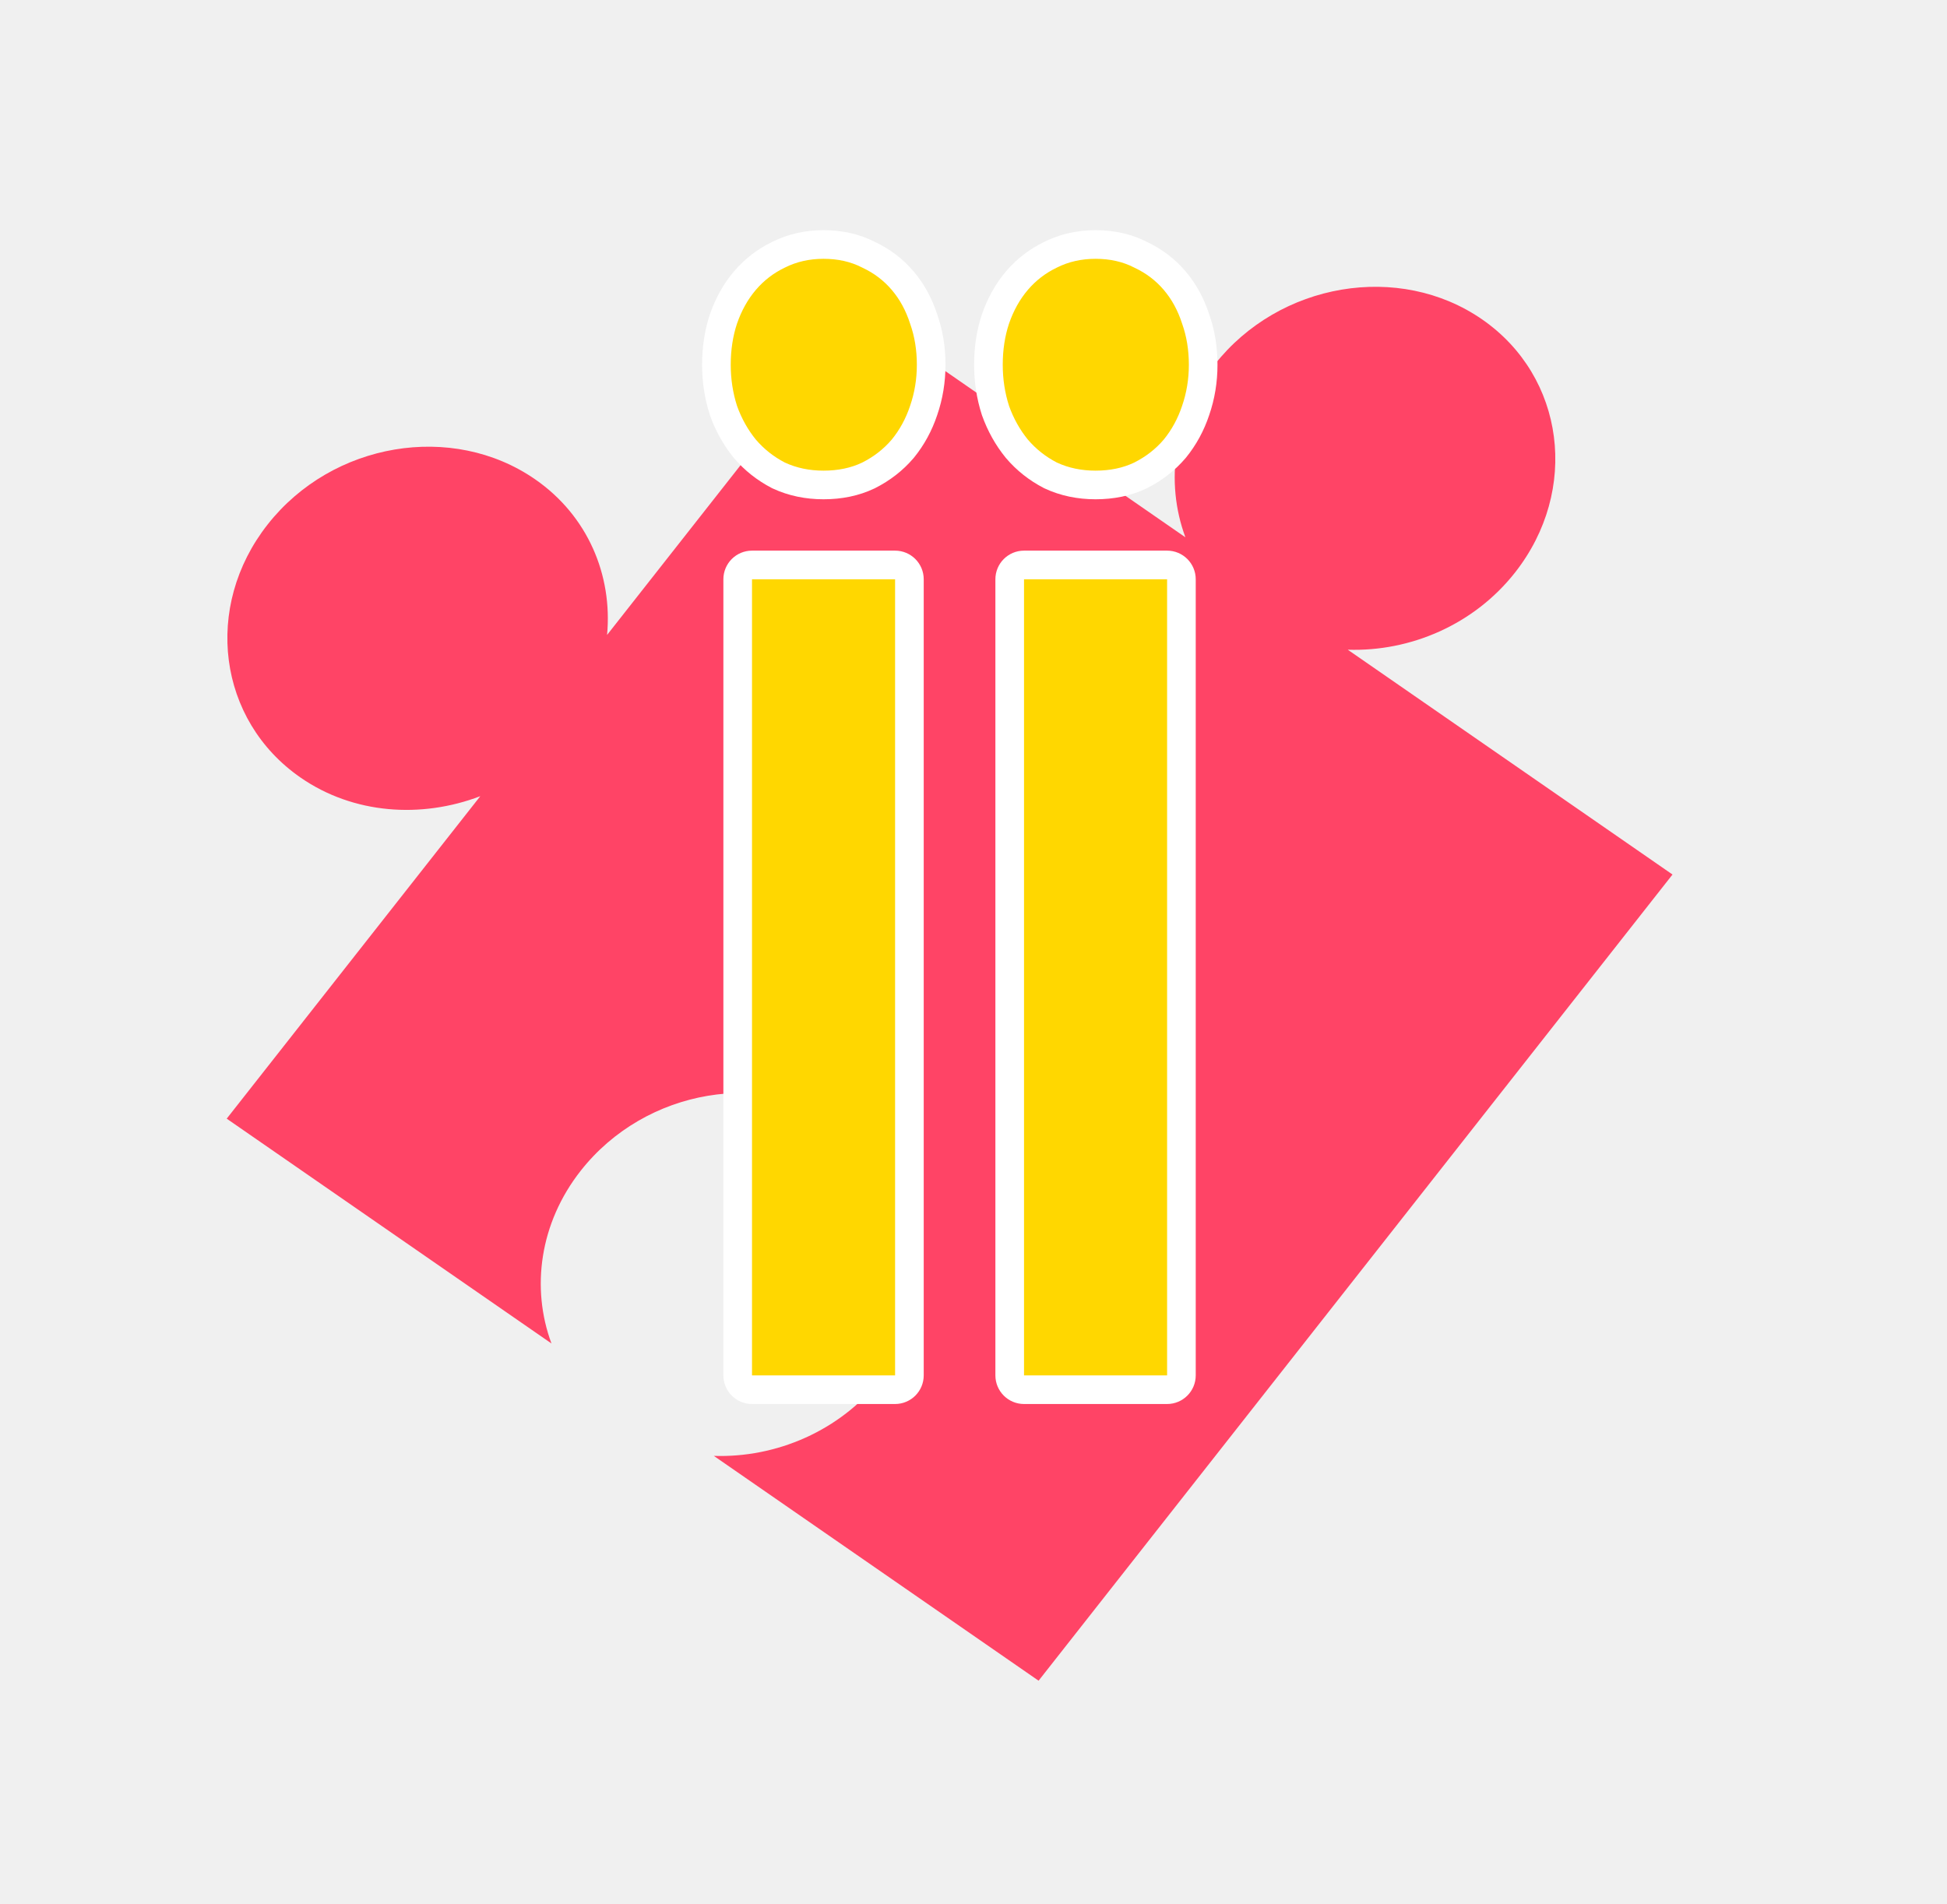
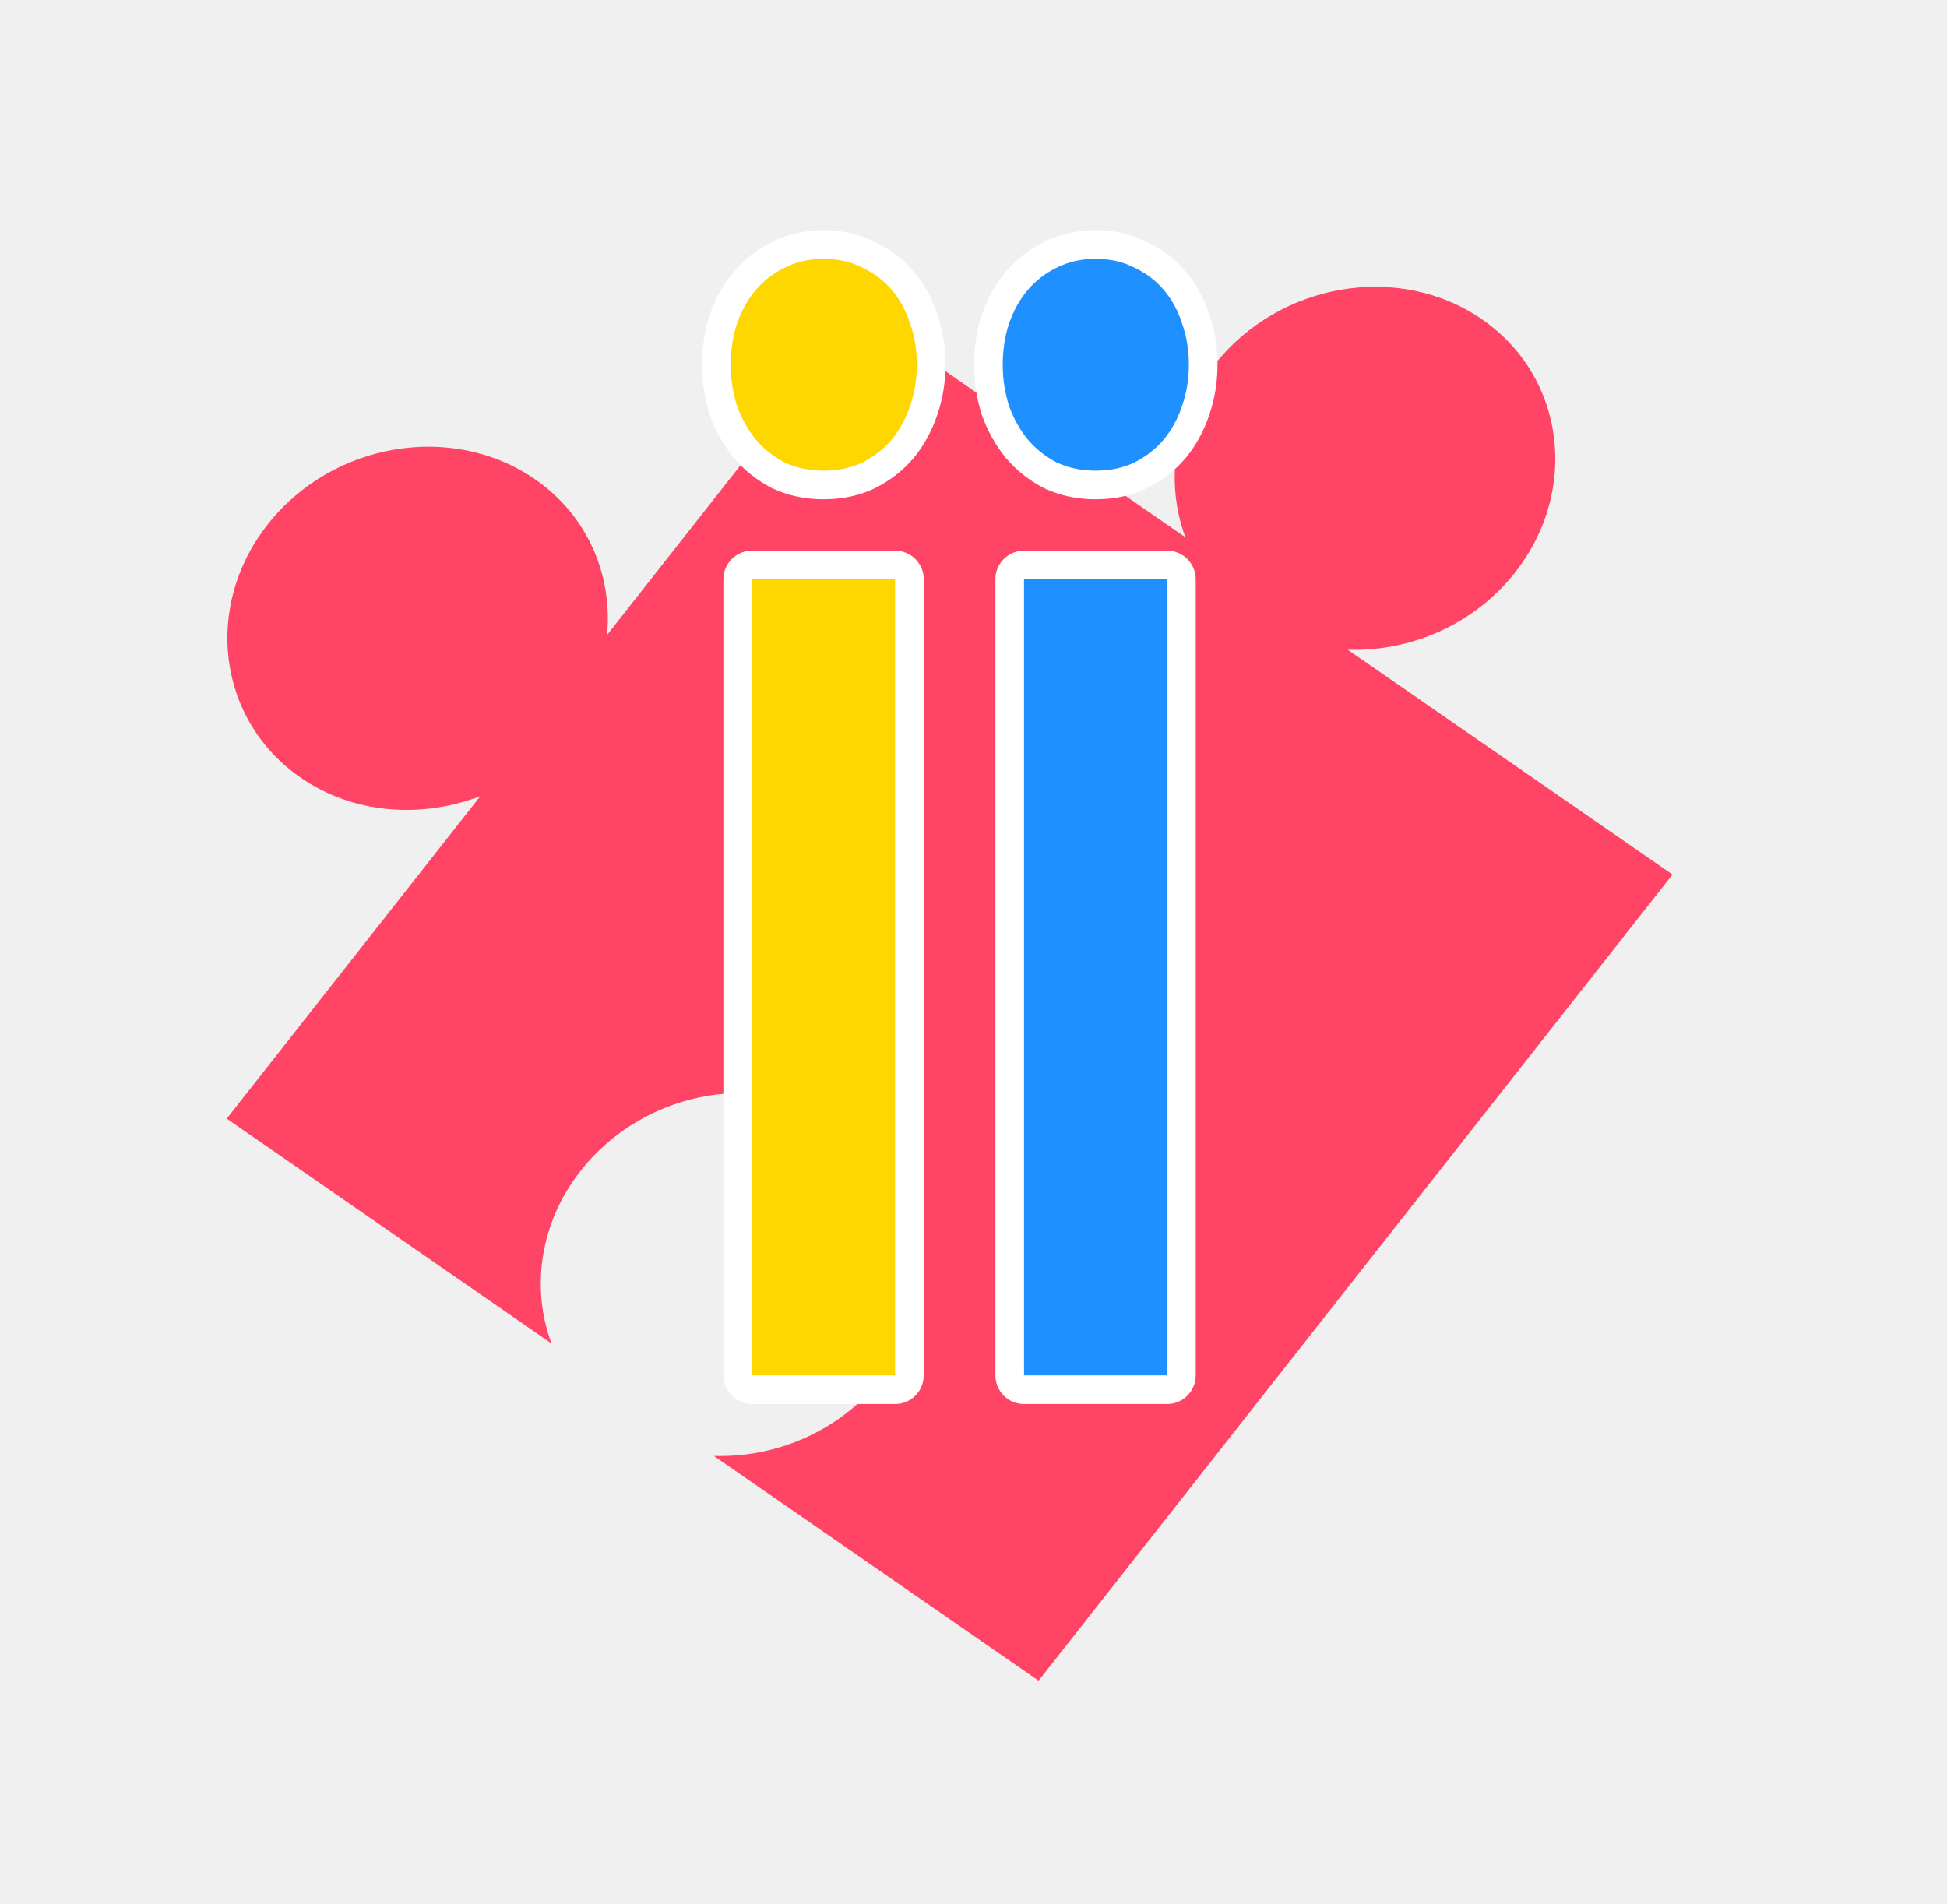
<svg xmlns="http://www.w3.org/2000/svg" width="136" height="133" viewBox="0 0 136 133" fill="none">
-   <path d="M116.827 61.092L94.143 45.387C98.497 45.531 102.949 43.655 105.827 39.995C110.344 34.25 109.312 26.317 103.528 22.312C97.744 18.308 89.361 19.723 84.845 25.467C81.966 29.128 81.371 33.673 82.801 37.534L60.118 21.828L42.405 44.355C42.792 40.188 41.065 36.035 37.379 33.483C31.595 29.478 23.212 30.893 18.696 36.638C14.179 42.382 15.21 50.315 20.995 54.32C24.681 56.872 29.419 57.195 33.549 55.619L15.836 78.146L38.52 93.851C37.089 89.99 37.685 85.445 40.563 81.785C45.08 76.04 53.462 74.625 59.247 78.63C65.031 82.635 66.062 90.568 61.546 96.312C58.667 99.973 54.215 101.848 49.862 101.704L72.546 117.409L116.827 61.092Z" fill="#FF4466" />
-   <path d="M73.365 33.201C73.377 33.207 73.39 33.214 73.403 33.219C74.359 33.664 75.406 33.878 76.526 33.878C77.665 33.878 78.716 33.666 79.659 33.215L79.677 33.206C80.601 32.74 81.395 32.125 82.048 31.359L82.063 31.342C82.704 30.554 83.188 29.663 83.517 28.675C83.869 27.656 84.043 26.589 84.043 25.479C84.043 24.346 83.871 23.277 83.517 22.282C83.188 21.265 82.702 20.365 82.048 19.599C81.394 18.831 80.597 18.23 79.668 17.795C78.724 17.309 77.669 17.08 76.526 17.08C75.397 17.08 74.344 17.313 73.384 17.795C72.475 18.231 71.69 18.834 71.038 19.599C70.386 20.363 69.888 21.261 69.537 22.277L69.537 22.277L69.533 22.288C69.203 23.281 69.043 24.347 69.043 25.479C69.043 26.583 69.204 27.645 69.53 28.66C69.533 28.67 69.537 28.681 69.54 28.691C69.892 29.672 70.385 30.558 71.023 31.342L71.038 31.359C71.686 32.12 72.465 32.734 73.365 33.201ZM71.529 39.466C70.976 39.466 70.529 39.914 70.529 40.466V96.08C70.529 96.632 70.976 97.08 71.529 97.08H81.523C82.076 97.08 82.523 96.632 82.523 96.08V40.466C82.523 39.914 82.076 39.466 81.523 39.466H71.529Z" fill="#FFD700" stroke="white" stroke-width="2" stroke-linejoin="round" />
-   <path d="M54.364 33.201C54.377 33.207 54.39 33.214 54.403 33.219C55.359 33.664 56.406 33.878 57.526 33.878C58.665 33.878 59.716 33.666 60.659 33.215L60.677 33.206C61.601 32.74 62.395 32.125 63.048 31.359L63.063 31.342C63.704 30.554 64.188 29.663 64.517 28.675C64.869 27.656 65.043 26.589 65.043 25.479C65.043 24.346 64.871 23.277 64.517 22.282C64.188 21.265 63.702 20.365 63.048 19.599C62.394 18.831 61.597 18.23 60.668 17.795C59.724 17.309 58.669 17.08 57.526 17.08C56.397 17.08 55.344 17.313 54.384 17.795C53.475 18.231 52.69 18.834 52.038 19.599C51.386 20.363 50.888 21.261 50.537 22.277L50.537 22.277L50.533 22.288C50.203 23.281 50.043 24.347 50.043 25.479C50.043 26.583 50.204 27.645 50.53 28.66C50.533 28.67 50.537 28.681 50.54 28.691C50.892 29.672 51.386 30.558 52.023 31.342L52.038 31.359C52.687 32.12 53.465 32.734 54.364 33.201ZM52.529 39.466C51.976 39.466 51.529 39.914 51.529 40.466V96.08C51.529 96.632 51.976 97.08 52.529 97.08H62.523C63.076 97.08 63.523 96.632 63.523 96.08V40.466C63.523 39.914 63.076 39.466 62.523 39.466H52.529Z" fill="#FFD700" stroke="white" stroke-width="2" stroke-linejoin="round" />
+   <path d="M116.827 61.092L94.143 45.387C98.497 45.531 102.949 43.655 105.827 39.995C110.344 34.251 109.312 26.317 103.528 22.312C97.744 18.308 89.361 19.723 84.845 25.467C81.966 29.128 81.371 33.673 82.801 37.534L60.118 21.828L42.405 44.355C42.792 40.188 41.065 36.035 37.379 33.483C31.595 29.478 23.212 30.893 18.696 36.638C14.179 42.382 15.21 50.315 20.995 54.32C24.681 56.872 29.419 57.195 33.549 55.619L15.836 78.146L38.52 93.851C37.089 89.99 37.685 85.445 40.563 81.785C45.08 76.04 53.462 74.625 59.247 78.63C65.031 82.635 66.062 90.568 61.546 96.312C58.667 99.973 54.215 101.848 49.862 101.704L72.546 117.409L116.827 61.092Z" fill="#FF4466" />
+   <path d="M73.365 33.201C73.377 33.207 73.39 33.214 73.403 33.219C74.359 33.664 75.406 33.878 76.526 33.878C77.665 33.878 78.716 33.666 79.659 33.215L79.677 33.206C80.601 32.74 81.395 32.125 82.048 31.359L82.063 31.342C82.704 30.554 83.188 29.663 83.517 28.675C83.869 27.656 84.043 26.589 84.043 25.479C84.043 24.346 83.871 23.277 83.517 22.282C83.188 21.265 82.702 20.365 82.048 19.599C81.394 18.831 80.597 18.23 79.668 17.795C78.724 17.309 77.669 17.08 76.526 17.08C75.397 17.08 74.344 17.313 73.384 17.795C72.475 18.231 71.69 18.834 71.038 19.599C70.386 20.363 69.888 21.261 69.537 22.277L69.537 22.277L69.533 22.288C69.203 23.281 69.043 24.347 69.043 25.479C69.043 26.583 69.204 27.645 69.53 28.66C69.533 28.67 69.537 28.681 69.54 28.691C69.892 29.672 70.385 30.558 71.023 31.342L71.038 31.359C71.686 32.12 72.465 32.734 73.365 33.201ZM71.529 39.466C70.976 39.466 70.529 39.914 70.529 40.466V96.08C70.529 96.632 70.976 97.08 71.529 97.08H81.523C82.076 97.08 82.523 96.632 82.523 96.08V40.466C82.523 39.914 82.076 39.466 81.523 39.466H71.529Z" fill="#1E90FF" stroke="white" stroke-width="2" stroke-linejoin="round" />
+   <path d="M54.364 33.201C54.377 33.207 54.39 33.214 54.403 33.219C55.359 33.664 56.406 33.878 57.526 33.878C58.665 33.878 59.716 33.666 60.659 33.215L60.677 33.206C61.601 32.74 62.395 32.125 63.048 31.359L63.063 31.342C63.704 30.554 64.188 29.663 64.517 28.675C64.869 27.656 65.043 26.589 65.043 25.479C65.043 24.346 64.871 23.277 64.517 22.282C64.188 21.265 63.702 20.365 63.048 19.599C62.394 18.831 61.597 18.23 60.668 17.795C59.724 17.309 58.669 17.08 57.526 17.08C56.397 17.08 55.344 17.313 54.384 17.795C53.475 18.231 52.69 18.834 52.038 19.599C51.386 20.363 50.888 21.261 50.537 22.277L50.537 22.277L50.533 22.288C50.203 23.281 50.043 24.347 50.043 25.479C50.043 26.583 50.204 27.645 50.53 28.66C50.533 28.67 50.537 28.681 50.541 28.691C50.892 29.672 51.386 30.558 52.023 31.342L52.038 31.359C52.687 32.12 53.465 32.734 54.364 33.201ZM52.529 39.466C51.976 39.466 51.529 39.914 51.529 40.466V96.08C51.529 96.632 51.976 97.08 52.529 97.08H62.523C63.076 97.08 63.523 96.632 63.523 96.08V40.466C63.523 39.914 63.076 39.466 62.523 39.466H52.529Z" fill="#FFD700" stroke="white" stroke-width="2" stroke-linejoin="round" />
</svg>
